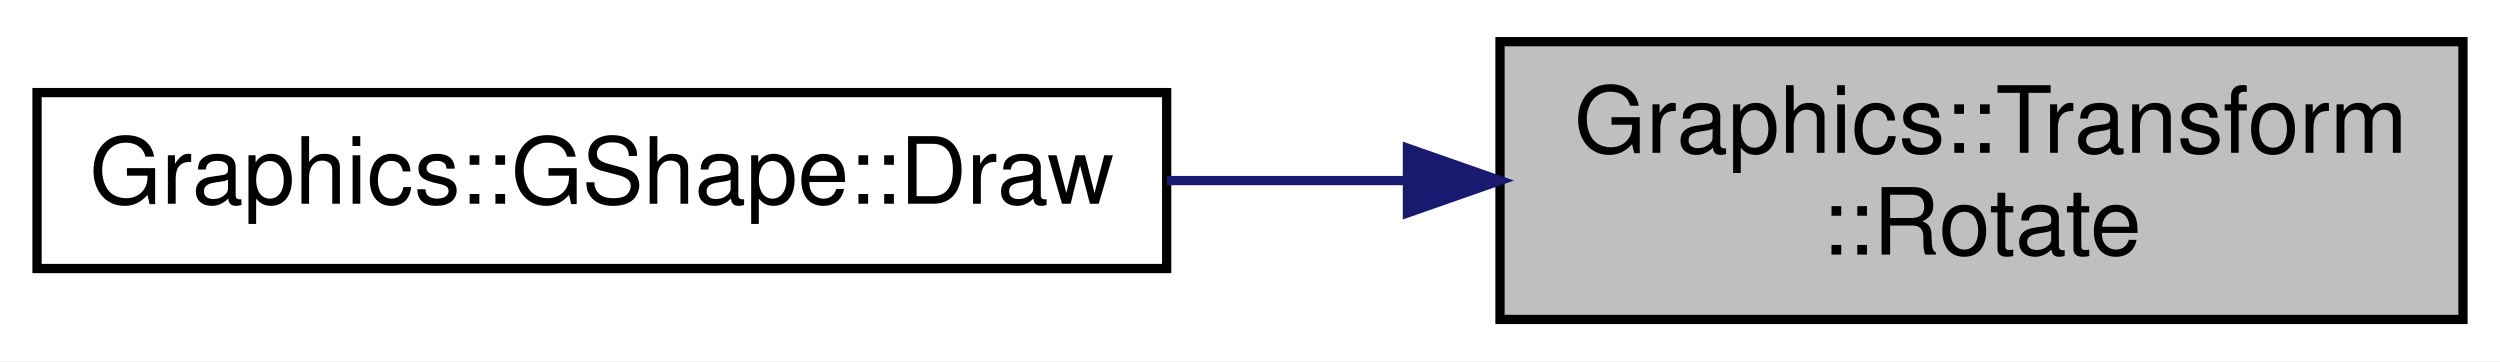
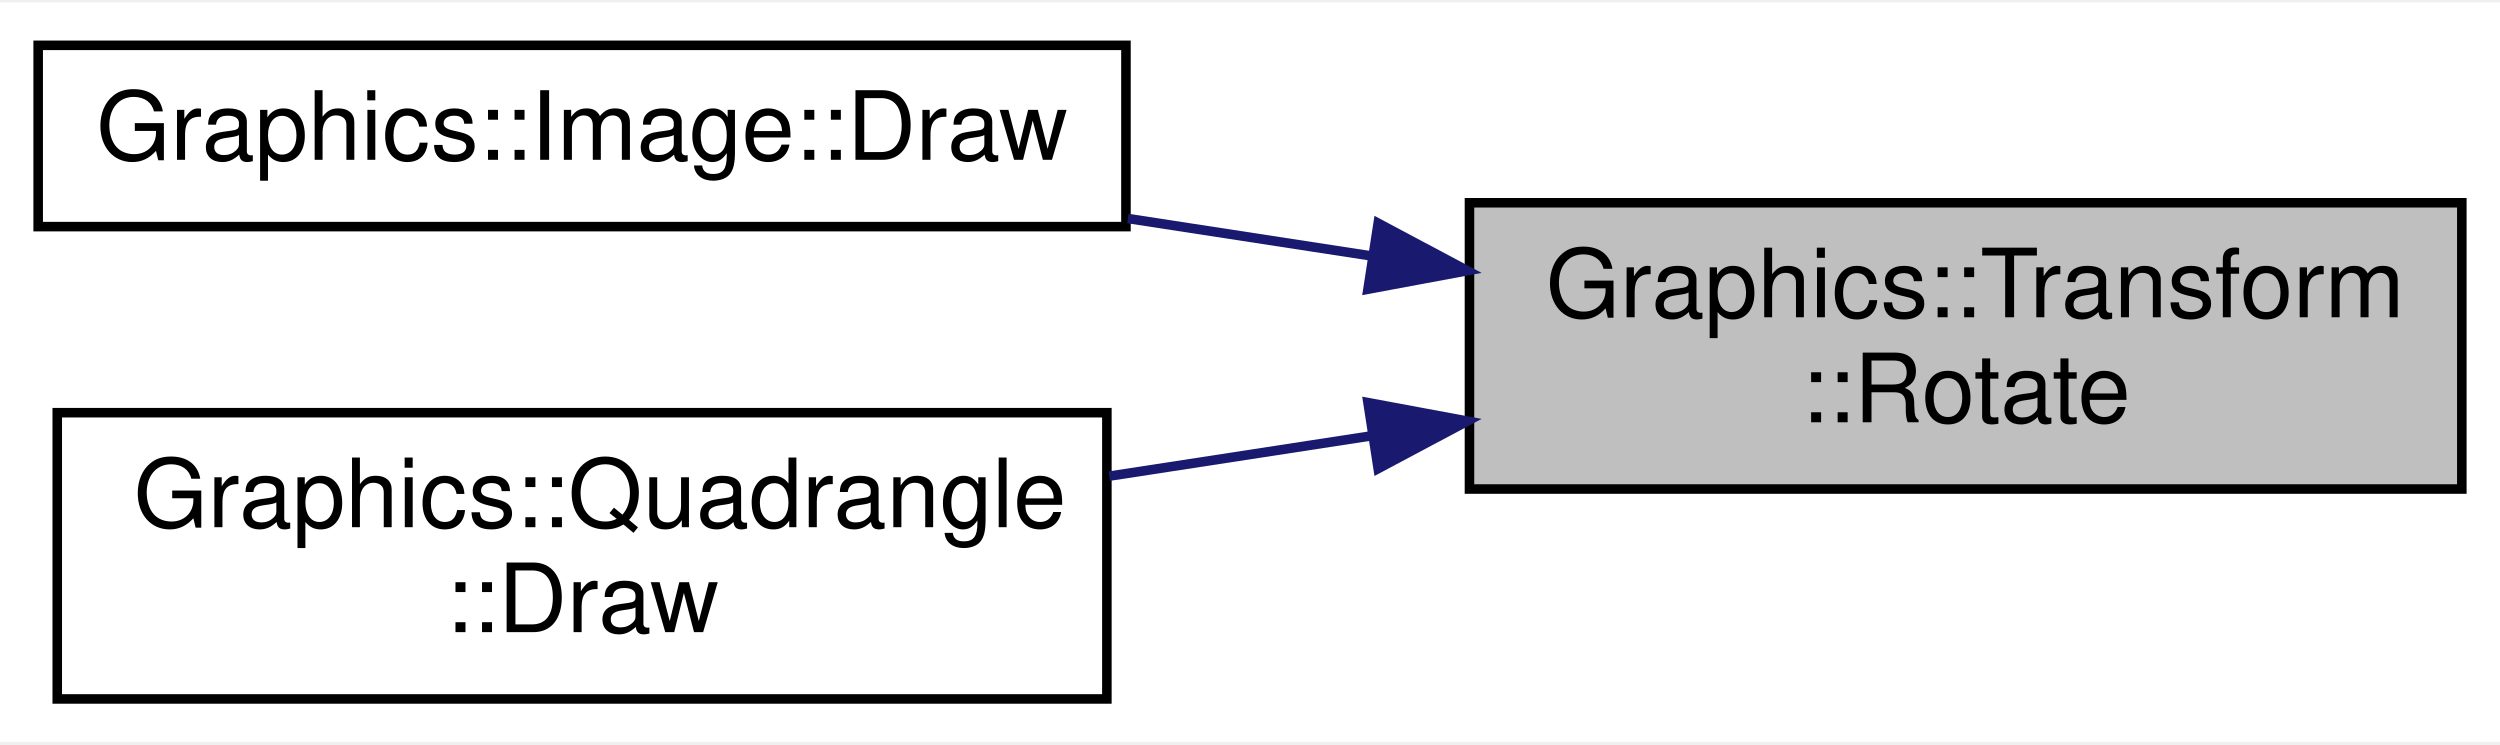
- <svg xmlns="http://www.w3.org/2000/svg" xmlns:xlink="http://www.w3.org/1999/xlink" width="270pt" height="39pt" viewBox="0.00 0.00 270.00 39.00">
-   <g id="graph0" class="graph" transform="scale(1 1) rotate(0) translate(4 35)">
-     <polygon fill="white" stroke="transparent" points="-4,4 -4,-35 266,-35 266,4 -4,4" />
+ <svg xmlns="http://www.w3.org/2000/svg" xmlns:xlink="http://www.w3.org/1999/xlink" width="262pt" height="78pt" viewBox="0.00 0.00 262.00 77.50">
+   <g id="graph0" class="graph" transform="scale(1 1) rotate(0) translate(4 73.5)">
+     <polygon fill="white" stroke="transparent" points="-4,4 -4,-73.5 258,-73.5 258,4 -4,4" />
    <g id="node1" class="node">
      <g id="a_node1">
        <a xlink:title=" ">
-           <polygon fill="#bfbfbf" stroke="black" points="158,-0.5 158,-30.5 262,-30.5 262,-0.5 158,-0.5" />
-           <text text-anchor="start" x="166" y="-18.5" font-family="Helvetica,sans-Serif" font-size="10.00">Graphics::Transform</text>
-           <text text-anchor="middle" x="210" y="-7.5" font-family="Helvetica,sans-Serif" font-size="10.00">::Rotate</text>
+           <polygon fill="#bfbfbf" stroke="black" points="150,-22.5 150,-52.5 254,-52.5 254,-22.5 150,-22.5" />
+           <text text-anchor="start" x="158" y="-40.5" font-family="Helvetica,sans-Serif" font-size="10.00">Graphics::Transform</text>
+           <text text-anchor="middle" x="202" y="-29.5" font-family="Helvetica,sans-Serif" font-size="10.00">::Rotate</text>
        </a>
      </g>
    </g>
    <g id="node2" class="node">
      <g id="a_node2">
-         <a xlink:href="class_graphics_1_1_g_shape.html#ad303fe96d5d856cfbae1cc8e99414d65" target="_top" xlink:title=" ">
-           <polygon fill="white" stroke="black" points="0,-6 0,-25 122,-25 122,-6 0,-6" />
-           <text text-anchor="middle" x="61" y="-13" font-family="Helvetica,sans-Serif" font-size="10.00">Graphics::GShape::Draw</text>
+         <a xlink:href="class_graphics_1_1_image.html#a880481ff1290a4b0dd916e0ff1402b51" target="_top" xlink:title=" ">
+           <polygon fill="white" stroke="black" points="0,-50 0,-69 114,-69 114,-50 0,-50" />
+           <text text-anchor="middle" x="57" y="-57" font-family="Helvetica,sans-Serif" font-size="10.00">Graphics::Image::Draw</text>
        </a>
      </g>
    </g>
    <g id="edge1" class="edge">
-       <path fill="none" stroke="midnightblue" d="M147.76,-15.5C139.24,-15.5 130.5,-15.5 122.01,-15.5" />
-       <polygon fill="midnightblue" stroke="midnightblue" points="148,-19 158,-15.5 148,-12 148,-19" />
+       <path fill="none" stroke="midnightblue" d="M139.89,-46.9C131.36,-48.21 122.63,-49.56 114.2,-50.85" />
+       <polygon fill="midnightblue" stroke="midnightblue" points="140.43,-50.36 149.78,-45.38 139.36,-43.44 140.43,-50.36" />
+     </g>
+     <g id="node3" class="node">
+       <g id="a_node3">
+         <a xlink:href="class_graphics_1_1_quadrangle.html#aa297320f02fc825114635fb0c05760ad" target="_top" xlink:title=" ">
+           <polygon fill="white" stroke="black" points="2,-0.5 2,-30.5 112,-30.5 112,-0.5 2,-0.5" />
+           <text text-anchor="start" x="10" y="-18.5" font-family="Helvetica,sans-Serif" font-size="10.00">Graphics::Quadrangle</text>
+           <text text-anchor="middle" x="57" y="-7.5" font-family="Helvetica,sans-Serif" font-size="10.00">::Draw</text>
+         </a>
+       </g>
+     </g>
+     <g id="edge2" class="edge">
+       <path fill="none" stroke="midnightblue" d="M139.63,-28.06C130.52,-26.66 121.19,-25.22 112.25,-23.85" />
+       <polygon fill="midnightblue" stroke="midnightblue" points="139.36,-31.56 149.78,-29.62 140.43,-24.64 139.36,-31.56" />
    </g>
  </g>
</svg>
